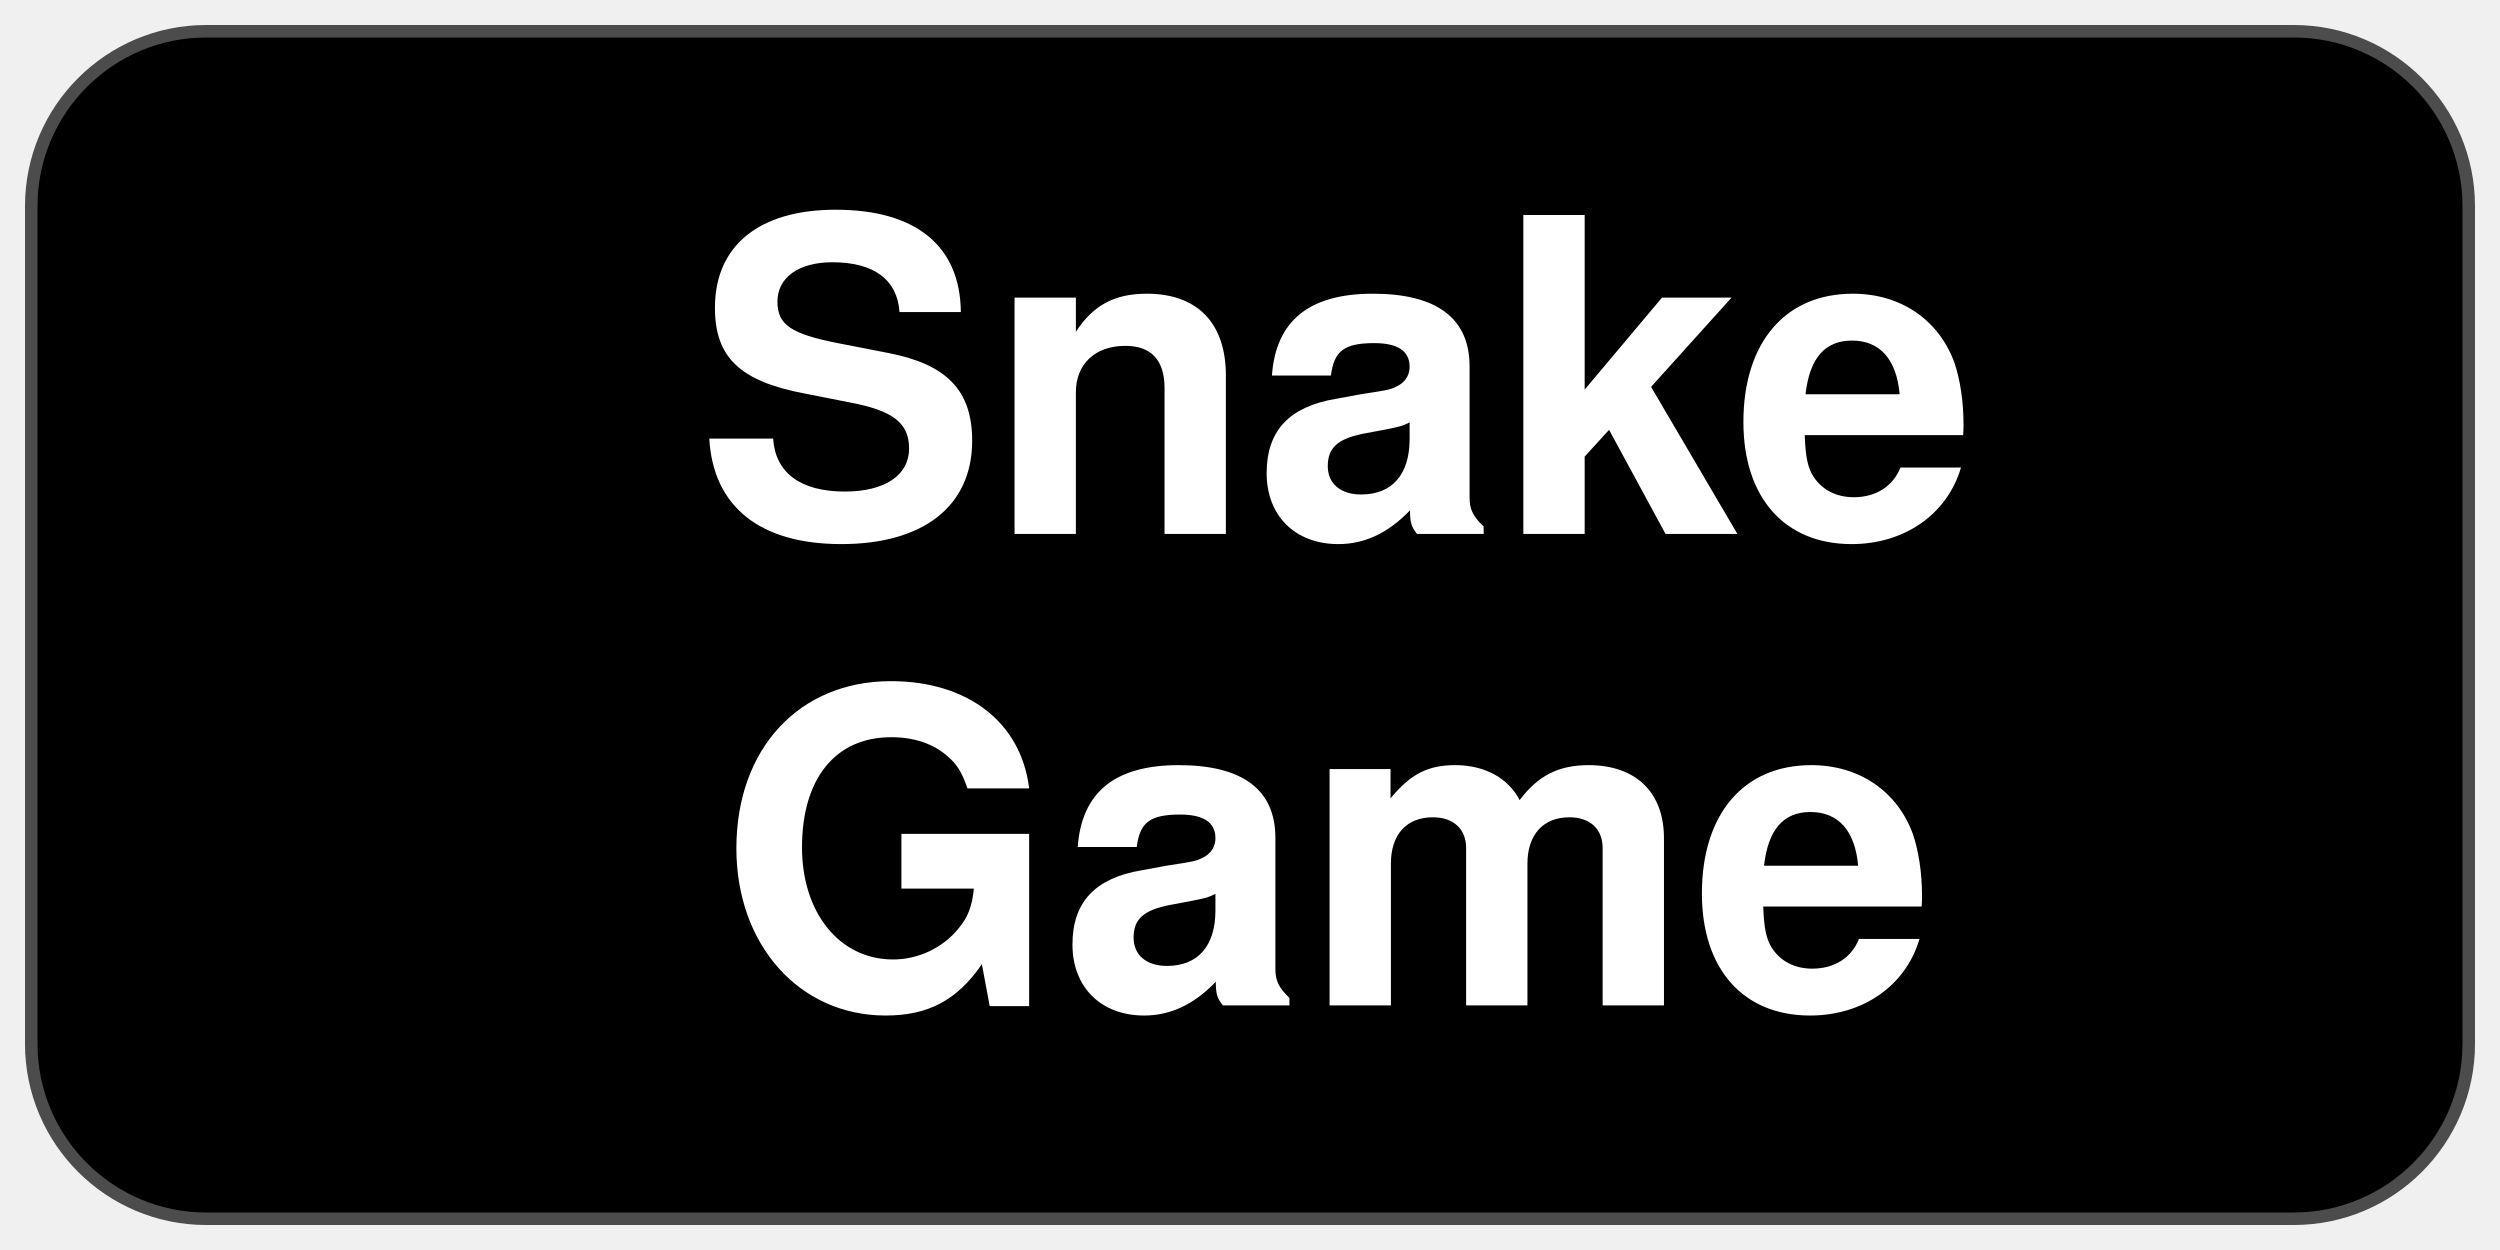
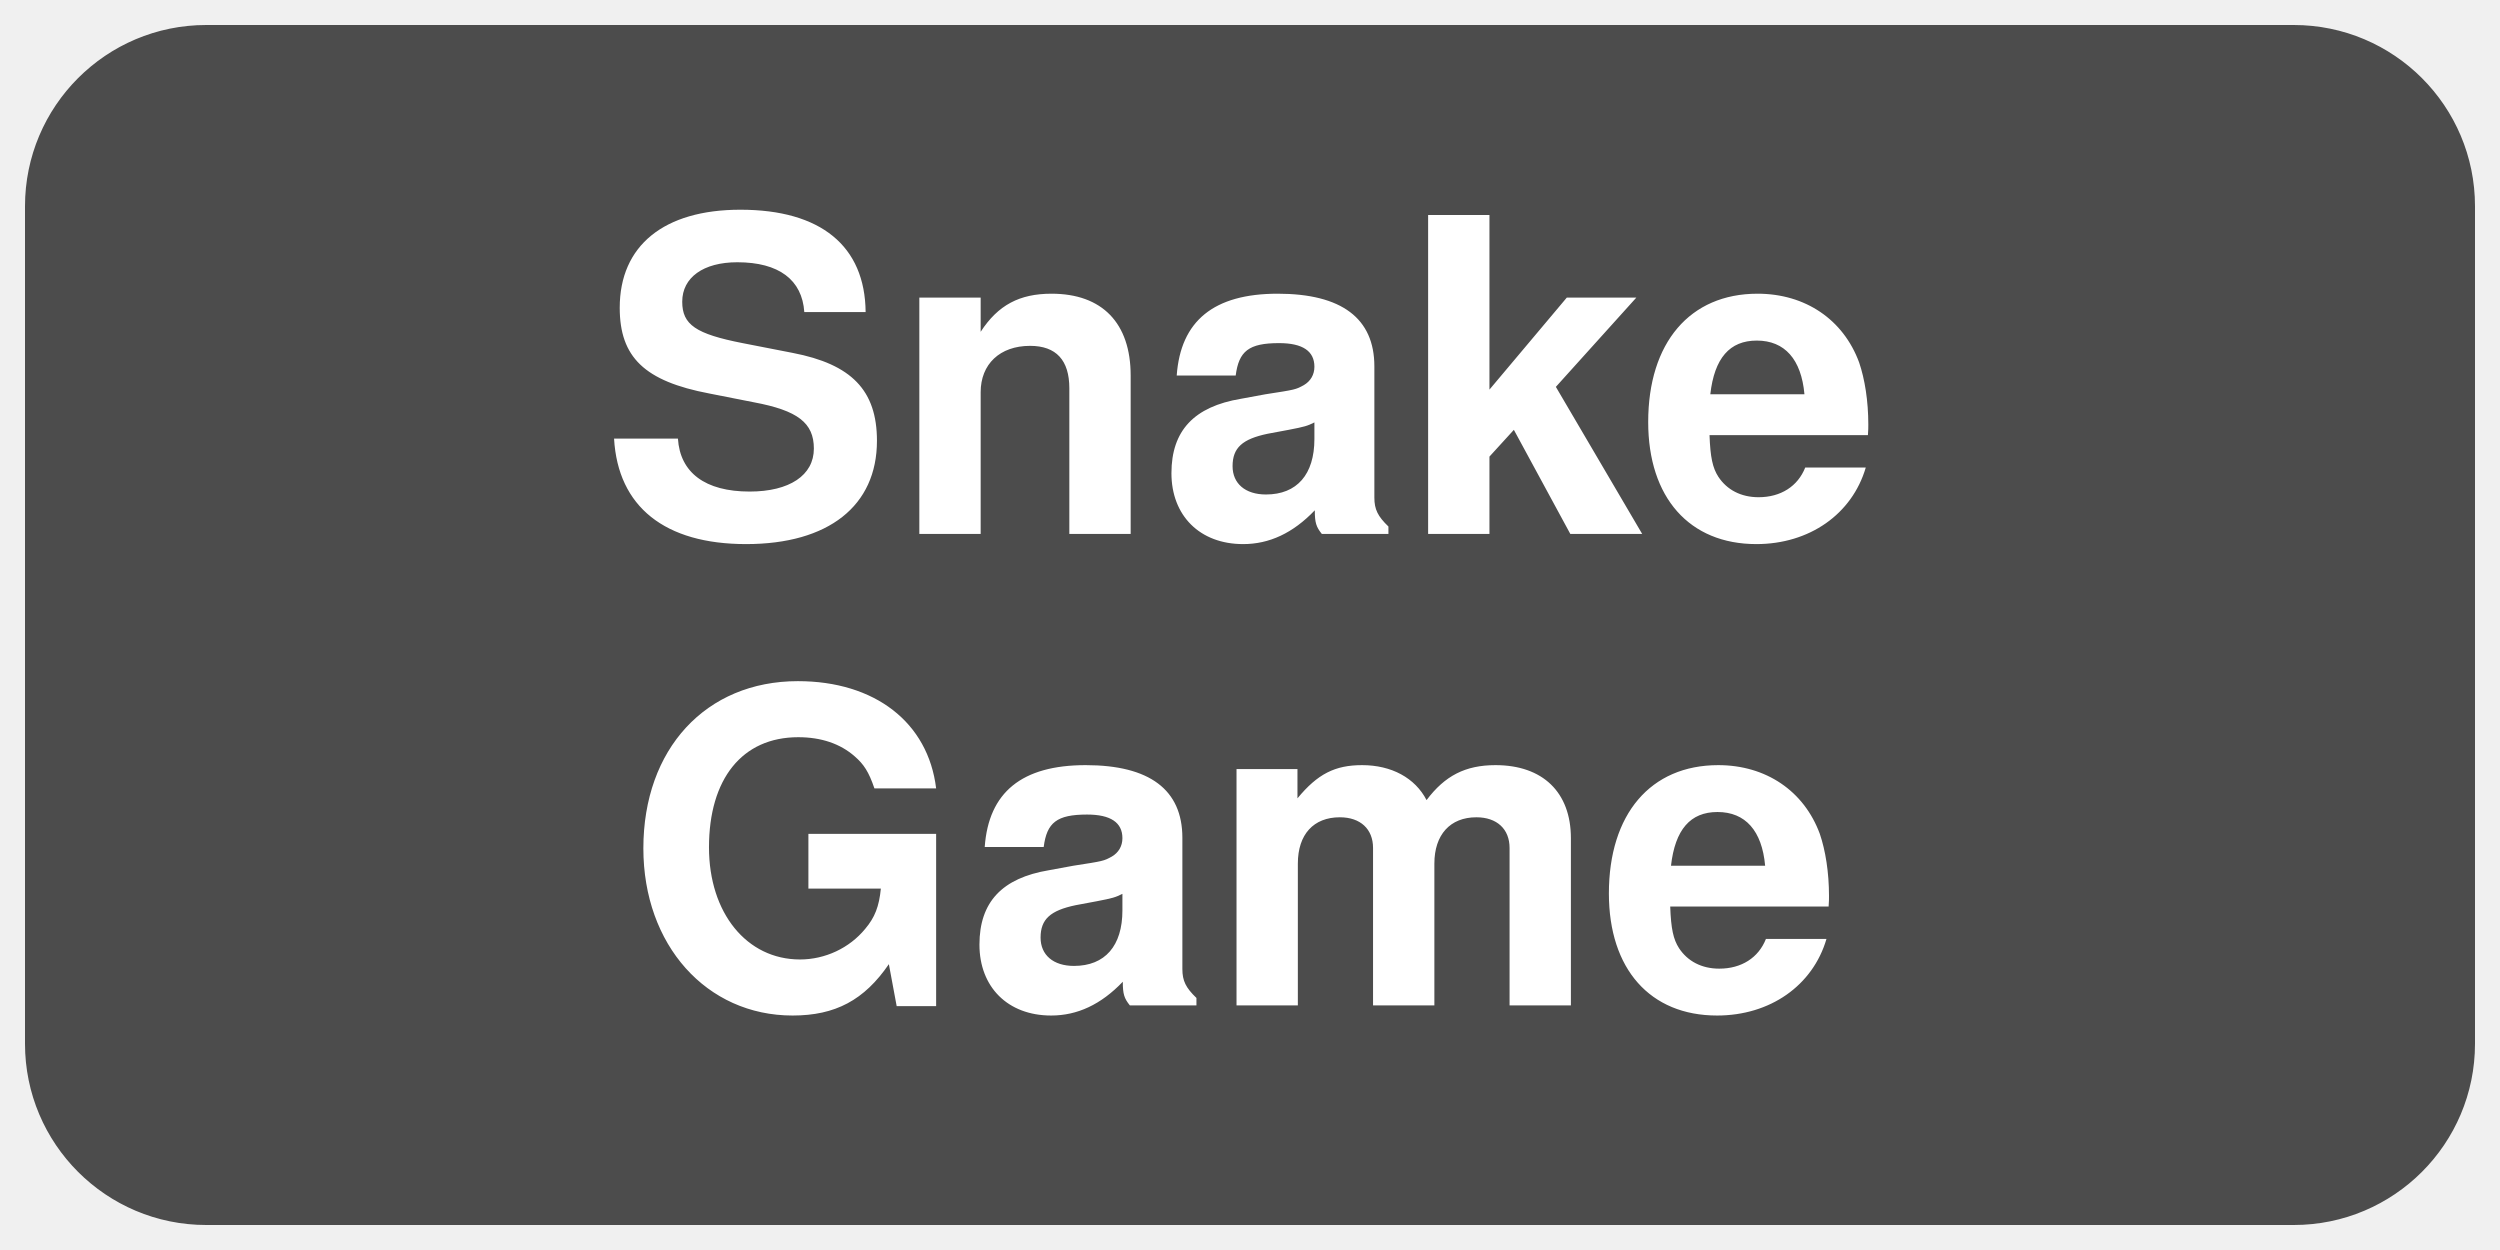
<svg xmlns="http://www.w3.org/2000/svg" width="200" height="100">
  <g>
-     <rect stroke="#4c4c4c" rx="14" id="svg_1" height="95" width="195" y="2.5" x="2.5" fill="" />
-     <text transform="matrix(1 0 0 1 0 0)" stroke="white" font-weight="bold" xml:space="preserve" text-anchor="start" font-family="helvetica" font-size="35" id="svg_2" y="42.714" x="55.619" stroke-width="0" fill="white">Snake</text>
-     <text transform="matrix(1 0 0 1 0 0)" style="cursor: move;" font-weight="bold" xml:space="preserve" text-anchor="start" font-family="helvetica" font-size="35" id="svg_3" y="80.428" x="57.44" stroke-width="0" stroke="#4c4c4c" fill="white">Game</text>
+     <rect stroke="#4c4c4c" rx="14" id="svg_1" height="95" width="195" y="2.5" x="2.5" fill="#4c4c4c" />
+     <text transform="matrix(1 0 0 1 0 0)" stroke="white" font-weight="bold" xml:space="preserve" text-anchor="start" font-family="helvetica" font-size="35" id="svg_2" y="42.714" x="48" stroke-width="0" fill="white">Snake</text>
+     <text transform="matrix(1 0 0 1 0 0)" style="cursor: move;" font-weight="bold" xml:space="preserve" text-anchor="start" font-family="helvetica" font-size="35" id="svg_3" y="80.428" x="50" stroke-width="0" stroke="#4c4c4c" fill="white">Game</text>
  </g>
</svg>
